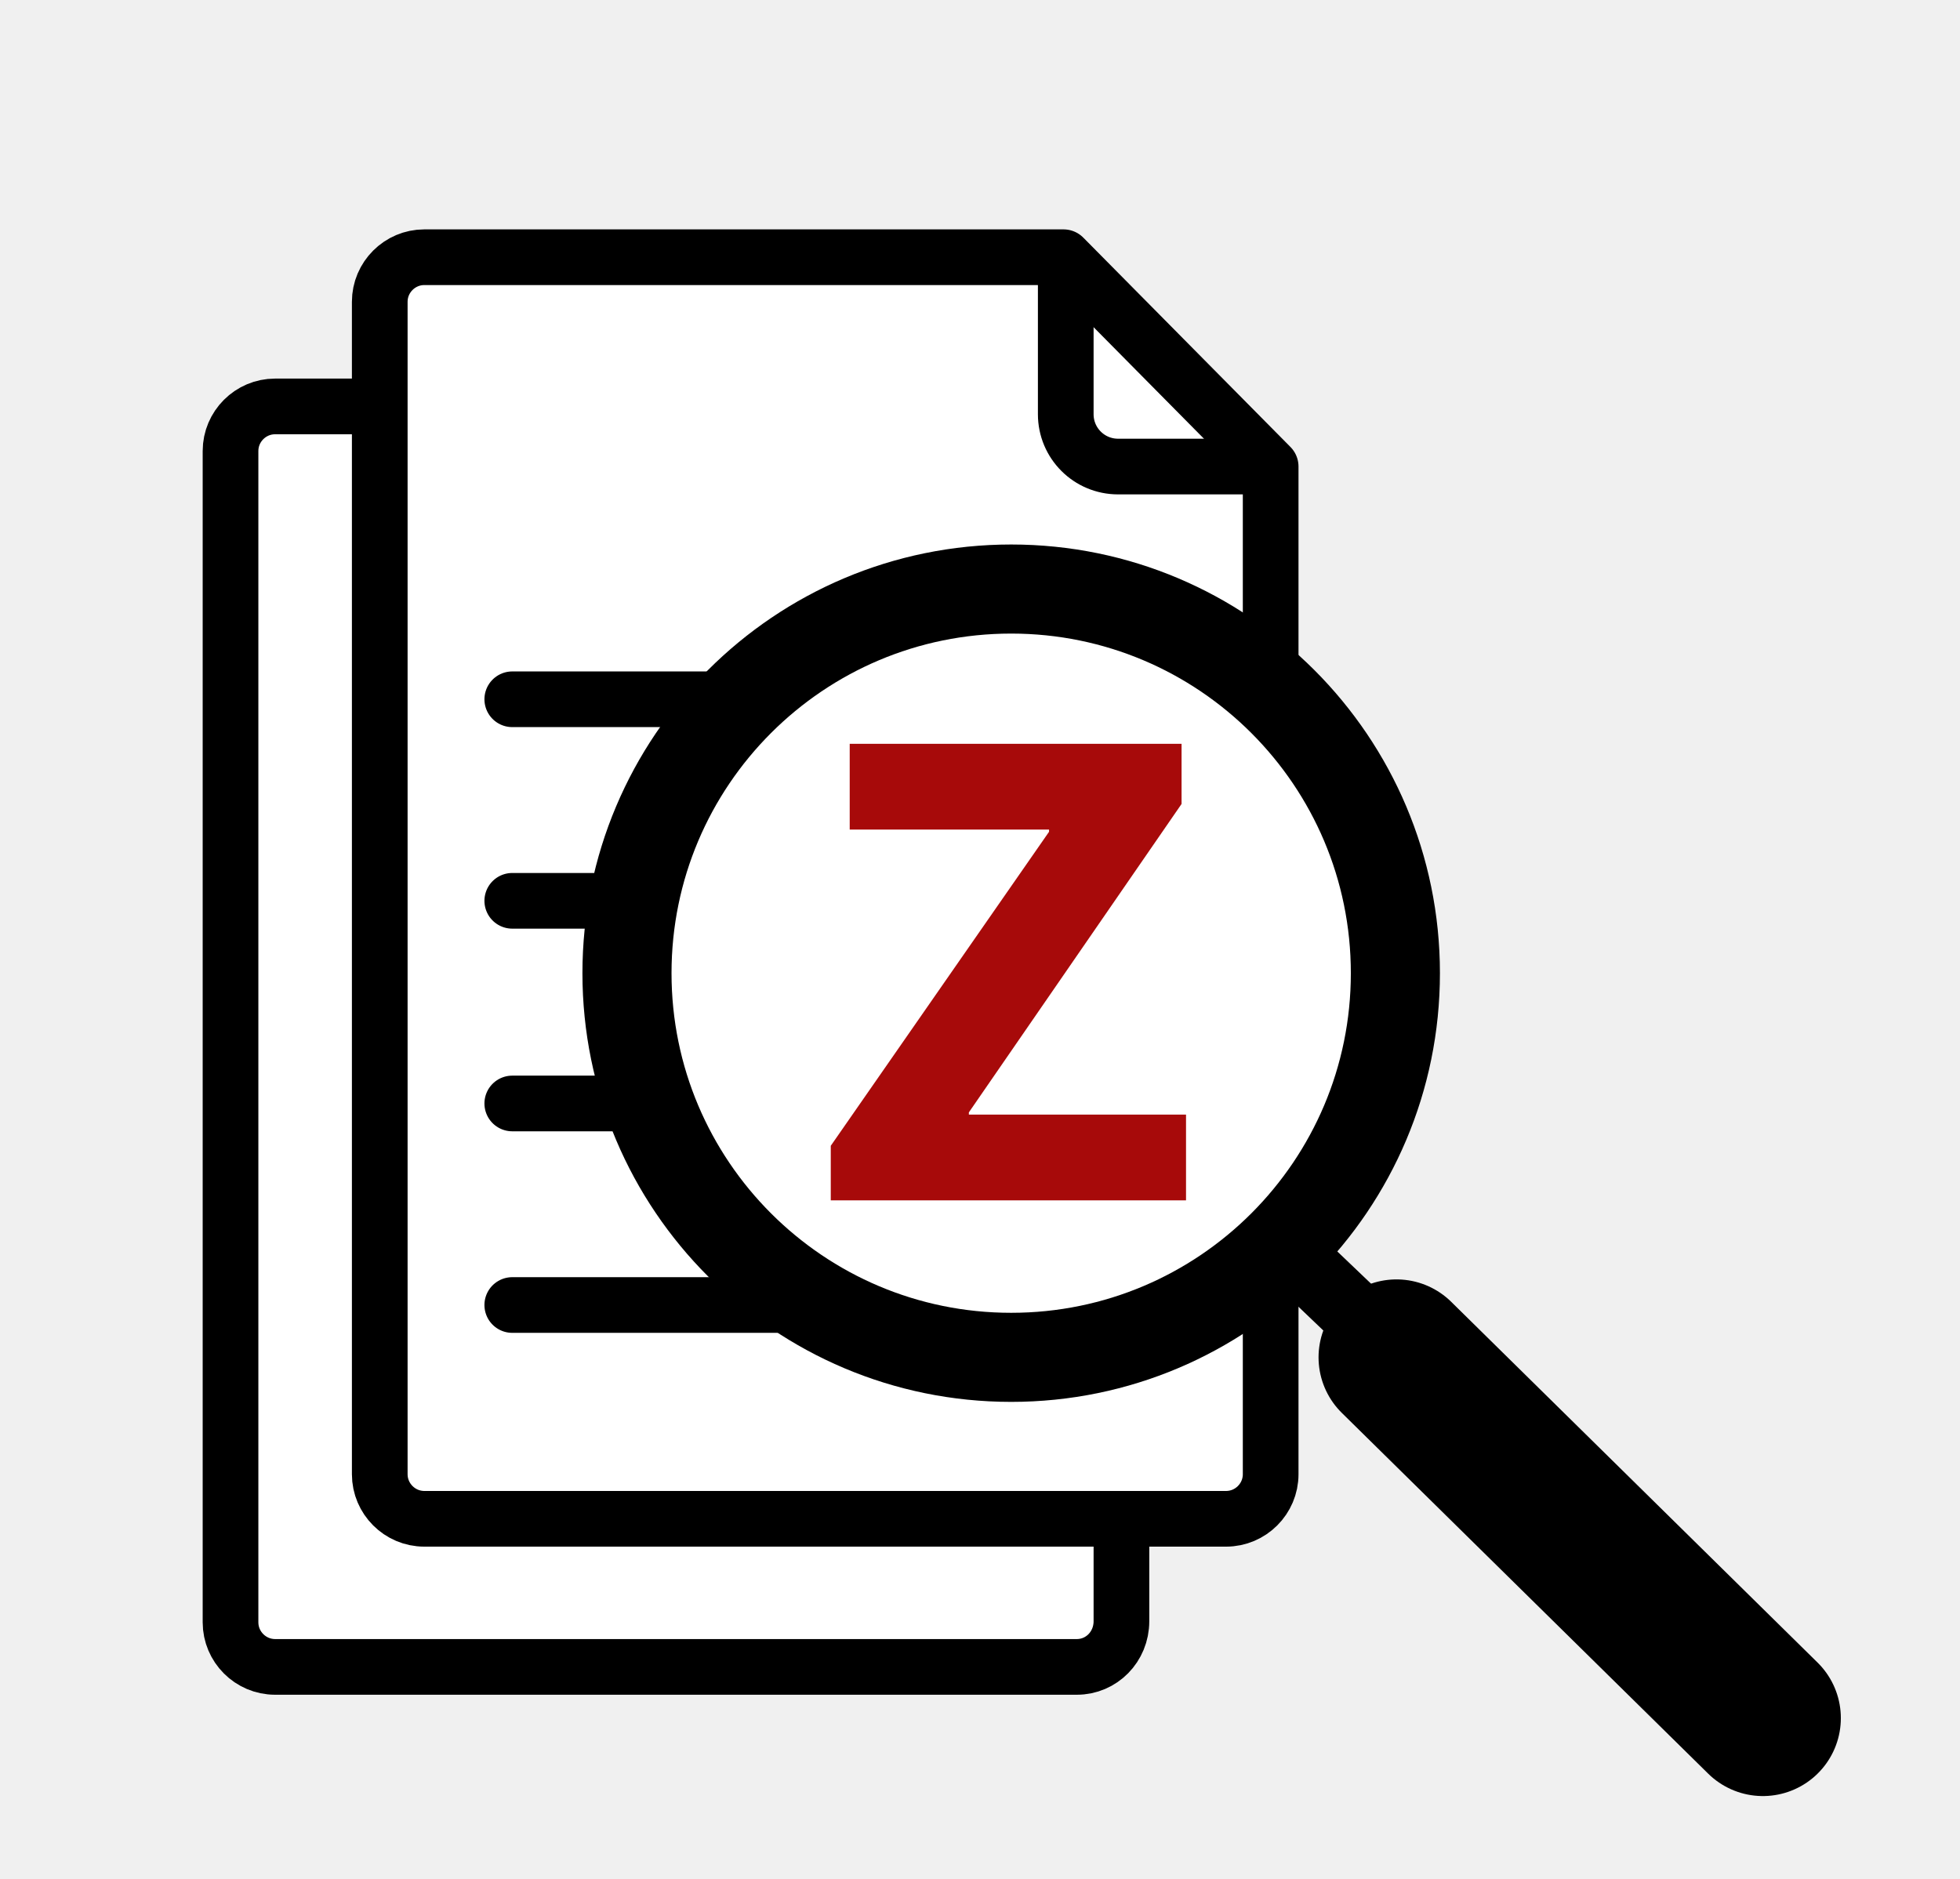
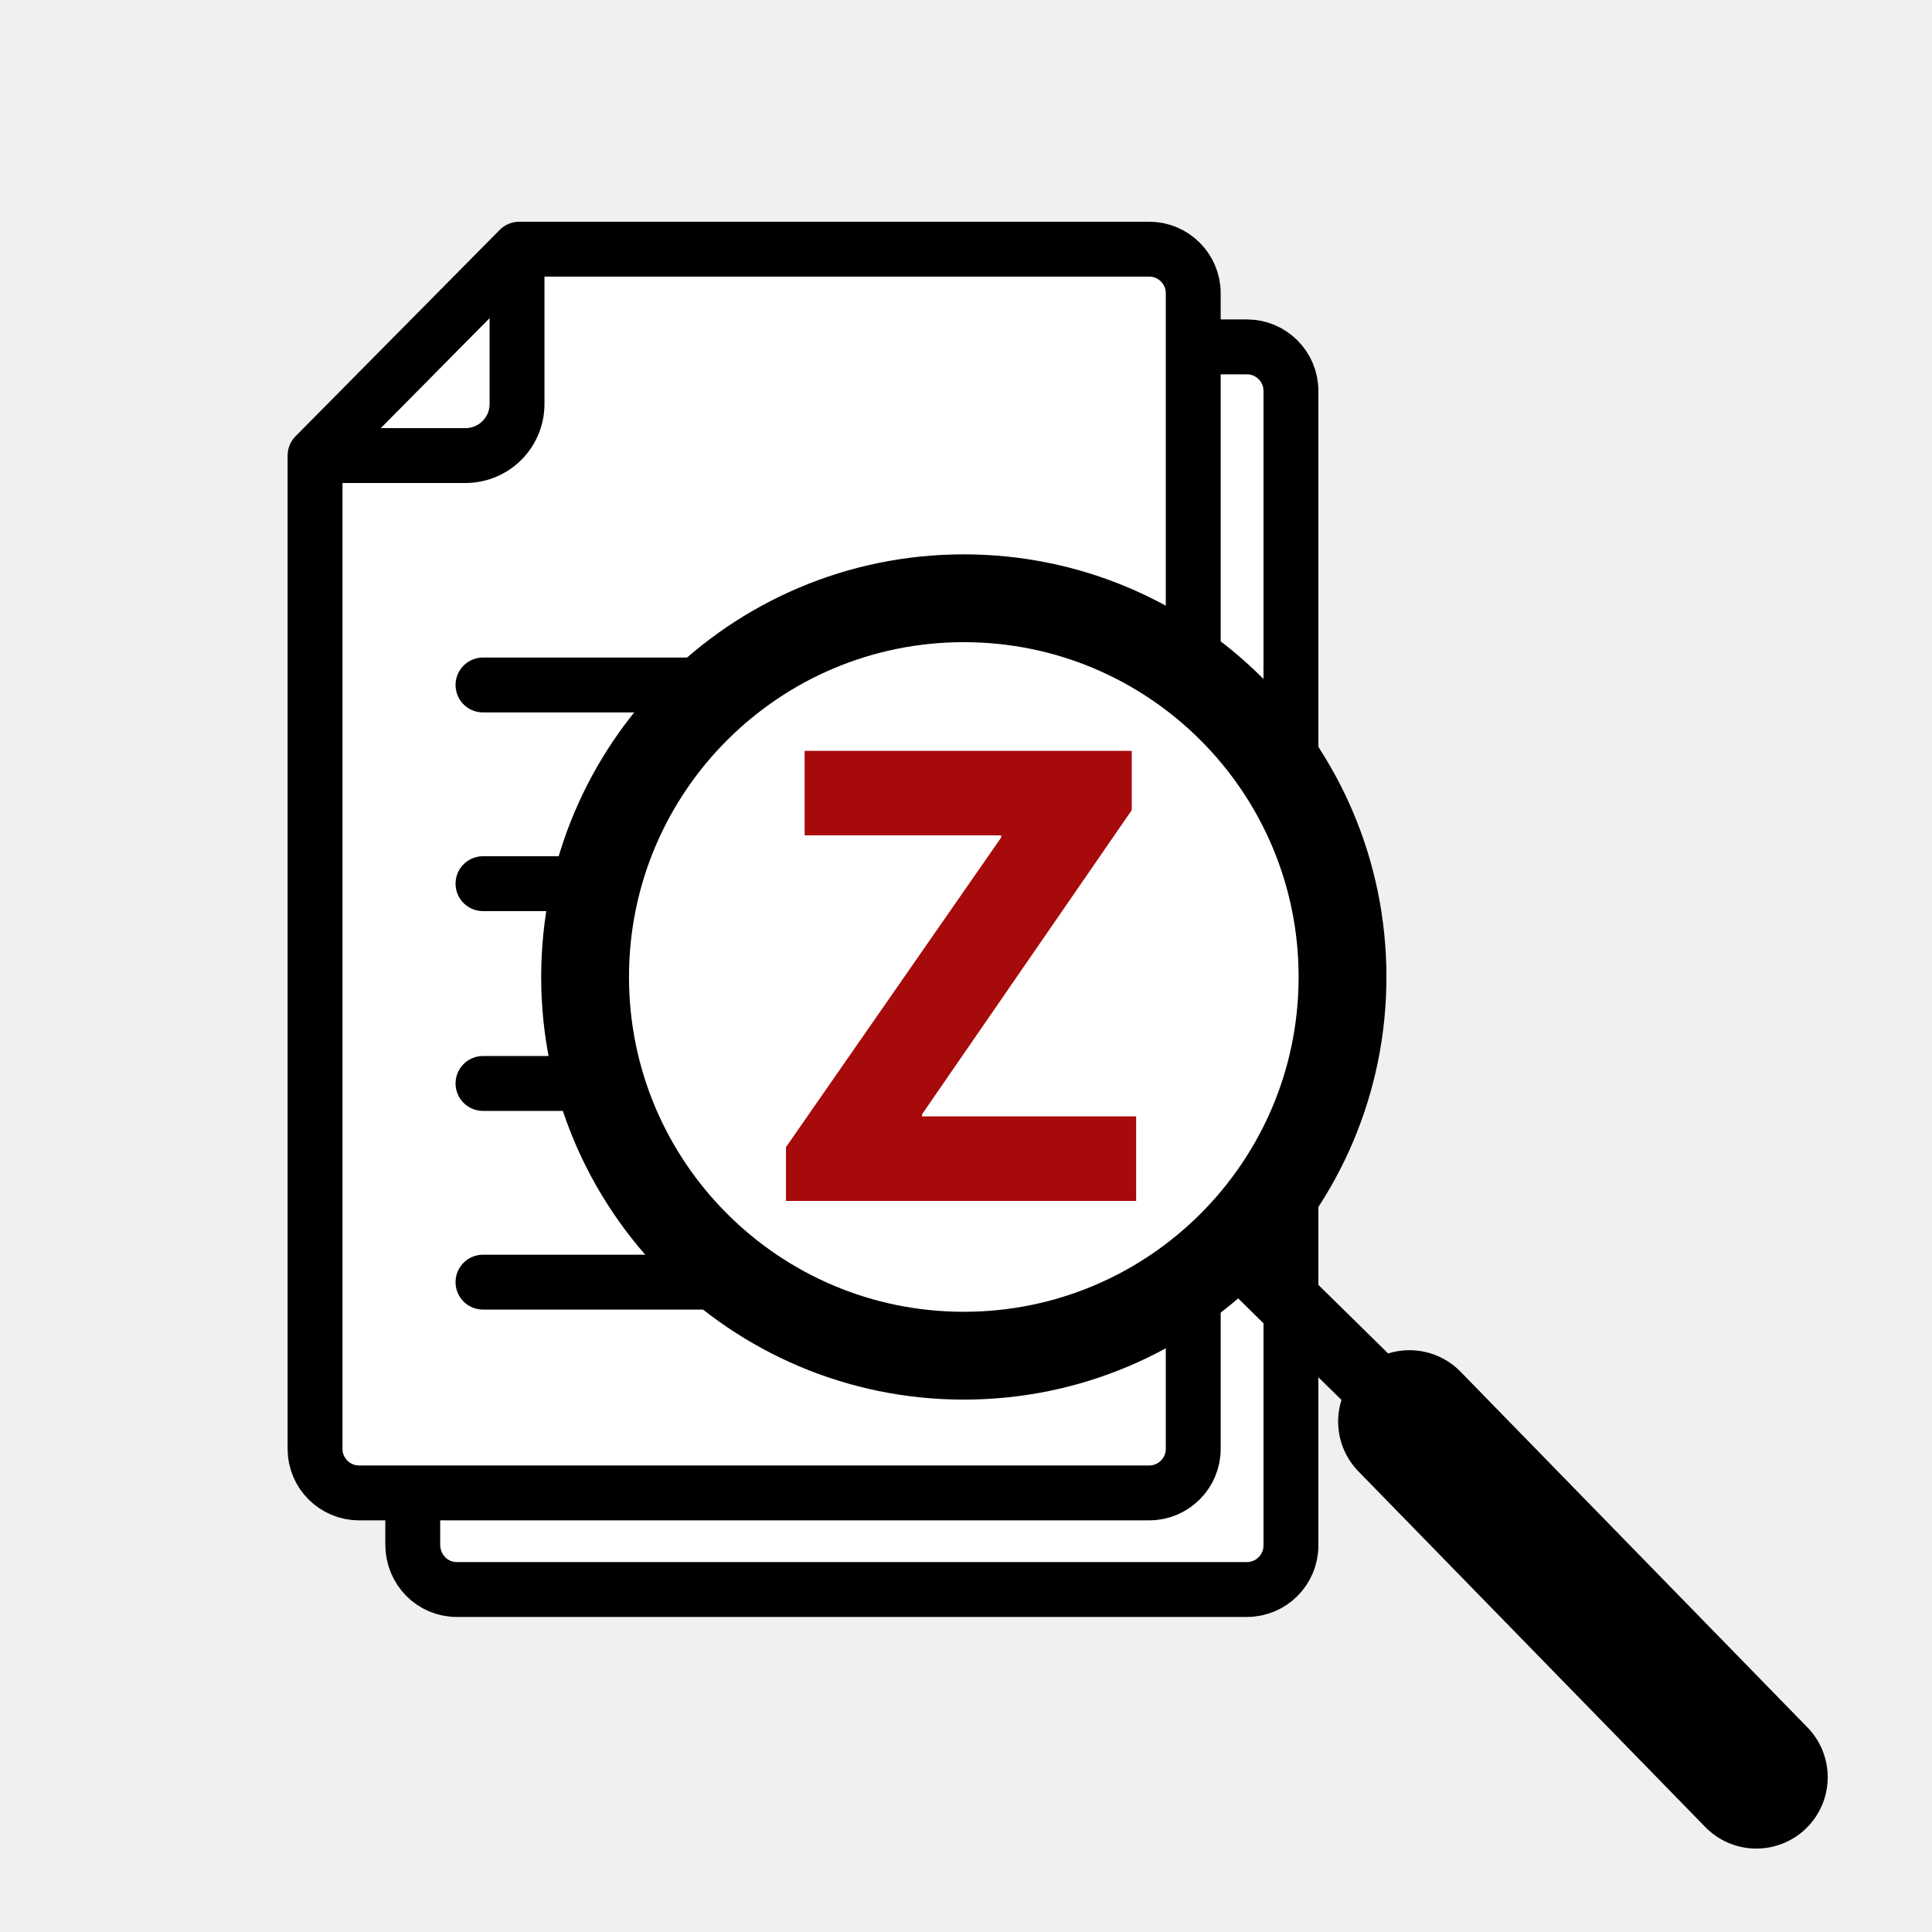
- <svg xmlns="http://www.w3.org/2000/svg" version="1.1" x="0px" y="0px" viewBox="0 0 176 168.7" style="enable-background:new 0 0 176 168.7;" xml:space="preserve">
+ <svg xmlns="http://www.w3.org/2000/svg" version="1.1" id="Layer_1" x="0px" y="0px" viewBox="-11 12.7 176 176" style="enable-background:new -11 12.7 176 176;" xml:space="preserve">
  <style type="text/css">
- 	.st1{display:inline;fill:#E04A34;}
- 	.st2{fill:#FFFFFF;stroke:#000000;stroke-width:5;stroke-linejoin:round;stroke-miterlimit:10;}
- 	.st4{fill:none;stroke:#000000;stroke-width:5;stroke-linejoin:round;stroke-miterlimit:10;}
- 	.st5{fill:none;stroke:#000000;stroke-width:5;stroke-linecap:round;stroke-linejoin:round;stroke-miterlimit:10;}
- 	.st6{fill:#FFFFFF;}
- 	.st8{fill:none;stroke:#000000;stroke-width:8;stroke-linejoin:round;stroke-miterlimit:10;}
- 	.st9{fill:#FFFFFF;stroke:#000000;stroke-width:14;stroke-linecap:round;stroke-linejoin:round;stroke-miterlimit:10;}
- 	.st10{fill:#FFFFFF;stroke:#000000;stroke-width:6;stroke-linecap:round;stroke-linejoin:round;stroke-miterlimit:10;}
- 	.st11{fill:#A70A0A;}
+ 	.st0{fill:#FFFFFF;stroke:#000000;stroke-width:5;stroke-linejoin:round;stroke-miterlimit:10;}
+ 	.st1{fill:none;stroke:#000000;stroke-width:5;stroke-linejoin:round;stroke-miterlimit:10;}
+ 	.st2{fill:none;stroke:#000000;stroke-width:5;stroke-linecap:round;stroke-linejoin:round;stroke-miterlimit:10;}
+ 	.st3{fill:#FFFFFF;}
+ 	.st4{fill:none;stroke:#000000;stroke-width:8;stroke-linejoin:round;stroke-miterlimit:10;}
+ 	.st5{fill:none;stroke:#000000;stroke-width:13;stroke-linecap:round;stroke-linejoin:round;stroke-miterlimit:10;}
+ 	.st6{fill:none;stroke:#000000;stroke-width:6;stroke-linecap:round;stroke-linejoin:round;stroke-miterlimit:10;}
+ 	.st7{fill:#A70A0A;}
</style>
  <g id="papers">
    <g id="XMLID_3_">
-       <path id="paper_1_" class="st2" d="M96.7,149.7h-72c-2.2,0-4-1.8-4-4V40.5c0-2.2,1.8-4,4-4h72c2.2,0,4,1.8,4,4v105.1    C100.7,147.9,98.9,149.7,96.7,149.7z" />
-       <path id="paper_-_rect_2_" class="st2" d="M95.5,23.1H38.1c-2.2,0-4,1.8-4,4v105.3c0,2.2,1.8,4,4,4h72c2.2,0,4-1.8,4-4V41.9    L95.5,23.1z" />
-       <path id="corner_2_" class="st4" d="M95.7,23.2v14c0,2.6,2.1,4.7,4.7,4.7H114" />
+       <path id="paper_1_" class="st0" d="M26.6,153.4V48.3c0-2.2,1.8-4,4-4h72c2.2,0,4,1.8,4,4v105.2c0,2.2-1.8,4-4,4h-72    C28.4,157.5,26.6,155.7,26.6,153.4z" />
+       <path id="paper_-_rect_2_" class="st0" d="M17.7,54.2v90.5c0,2.2,1.8,4,4,4h72c2.2,0,4-1.8,4-4V39.4c0-2.2-1.8-4-4-4H36.3    L17.7,54.2z" />
+       <path id="corner_2_" class="st1" d="M18.8,54.2h12.6c2.6,0,4.7-2.1,4.7-4.7v-13" />
    </g>
  </g>
  <g id="textlines">
    <g id="XMLID_70_">
-       <line id="XMLID_74_" class="st5" x1="46" y1="62.8" x2="100.7" y2="62.8" />
-       <line id="XMLID_73_" class="st5" x1="46" y1="80.9" x2="100.7" y2="80.9" />
-       <line id="XMLID_72_" class="st5" x1="46" y1="99.1" x2="100.7" y2="99.1" />
-       <line id="XMLID_71_" class="st5" x1="46" y1="117.2" x2="100.7" y2="117.2" />
+       <line id="XMLID_74_" class="st2" x1="33" y1="75.1" x2="87.7" y2="75.1" />
+       <line id="XMLID_73_" class="st2" x1="33" y1="93.2" x2="87.7" y2="93.2" />
+       <line id="XMLID_72_" class="st2" x1="33" y1="111.4" x2="87.7" y2="111.4" />
+       <line id="XMLID_71_" class="st2" x1="33" y1="129.5" x2="87.7" y2="129.5" />
    </g>
  </g>
  <g id="magnifier">
    <g id="XMLID_39_">
-       <circle id="bg_1_" class="st6" cx="90.8" cy="87.6" r="34.5" />
-       <circle id="XMLID_40_" class="st8" cx="90.8" cy="87.4" r="34.5" />
-       <line id="handle_2_1_" class="st9" x1="125.4" y1="121.9" x2="158.3" y2="154.3" />
-       <line id="handle_big_1_" class="st10" x1="114.6" y1="111.3" x2="121.3" y2="117.7" />
-       <path id="XMLID_45_" class="st11" d="M74.6,102.9l19.6-28.2v-0.2H76.3v-7.7h29.8v5.4L87,99.9v0.2h19.5v7.7H74.6V102.9z" />
+       <circle id="bg_1_" class="st3" cx="76.8" cy="101.9" r="34.5" />
+       <circle id="XMLID_40_" class="st4" cx="76.8" cy="101.7" r="34.5" />
+       <line id="handle_2_1_" class="st5" x1="117.4" y1="142.2" x2="149" y2="174.6" />
+       <line id="handle_big_1_" class="st6" x1="100.6" y1="125.6" x2="118.3" y2="143" />
+       <path id="XMLID_45_" class="st7" d="M60.6,117.2L80.2,89v-0.2H62.3v-7.7h29.8v5.4L73,114.2v0.2h19.5v7.7H60.6V117.2z" />
    </g>
  </g>
</svg>
